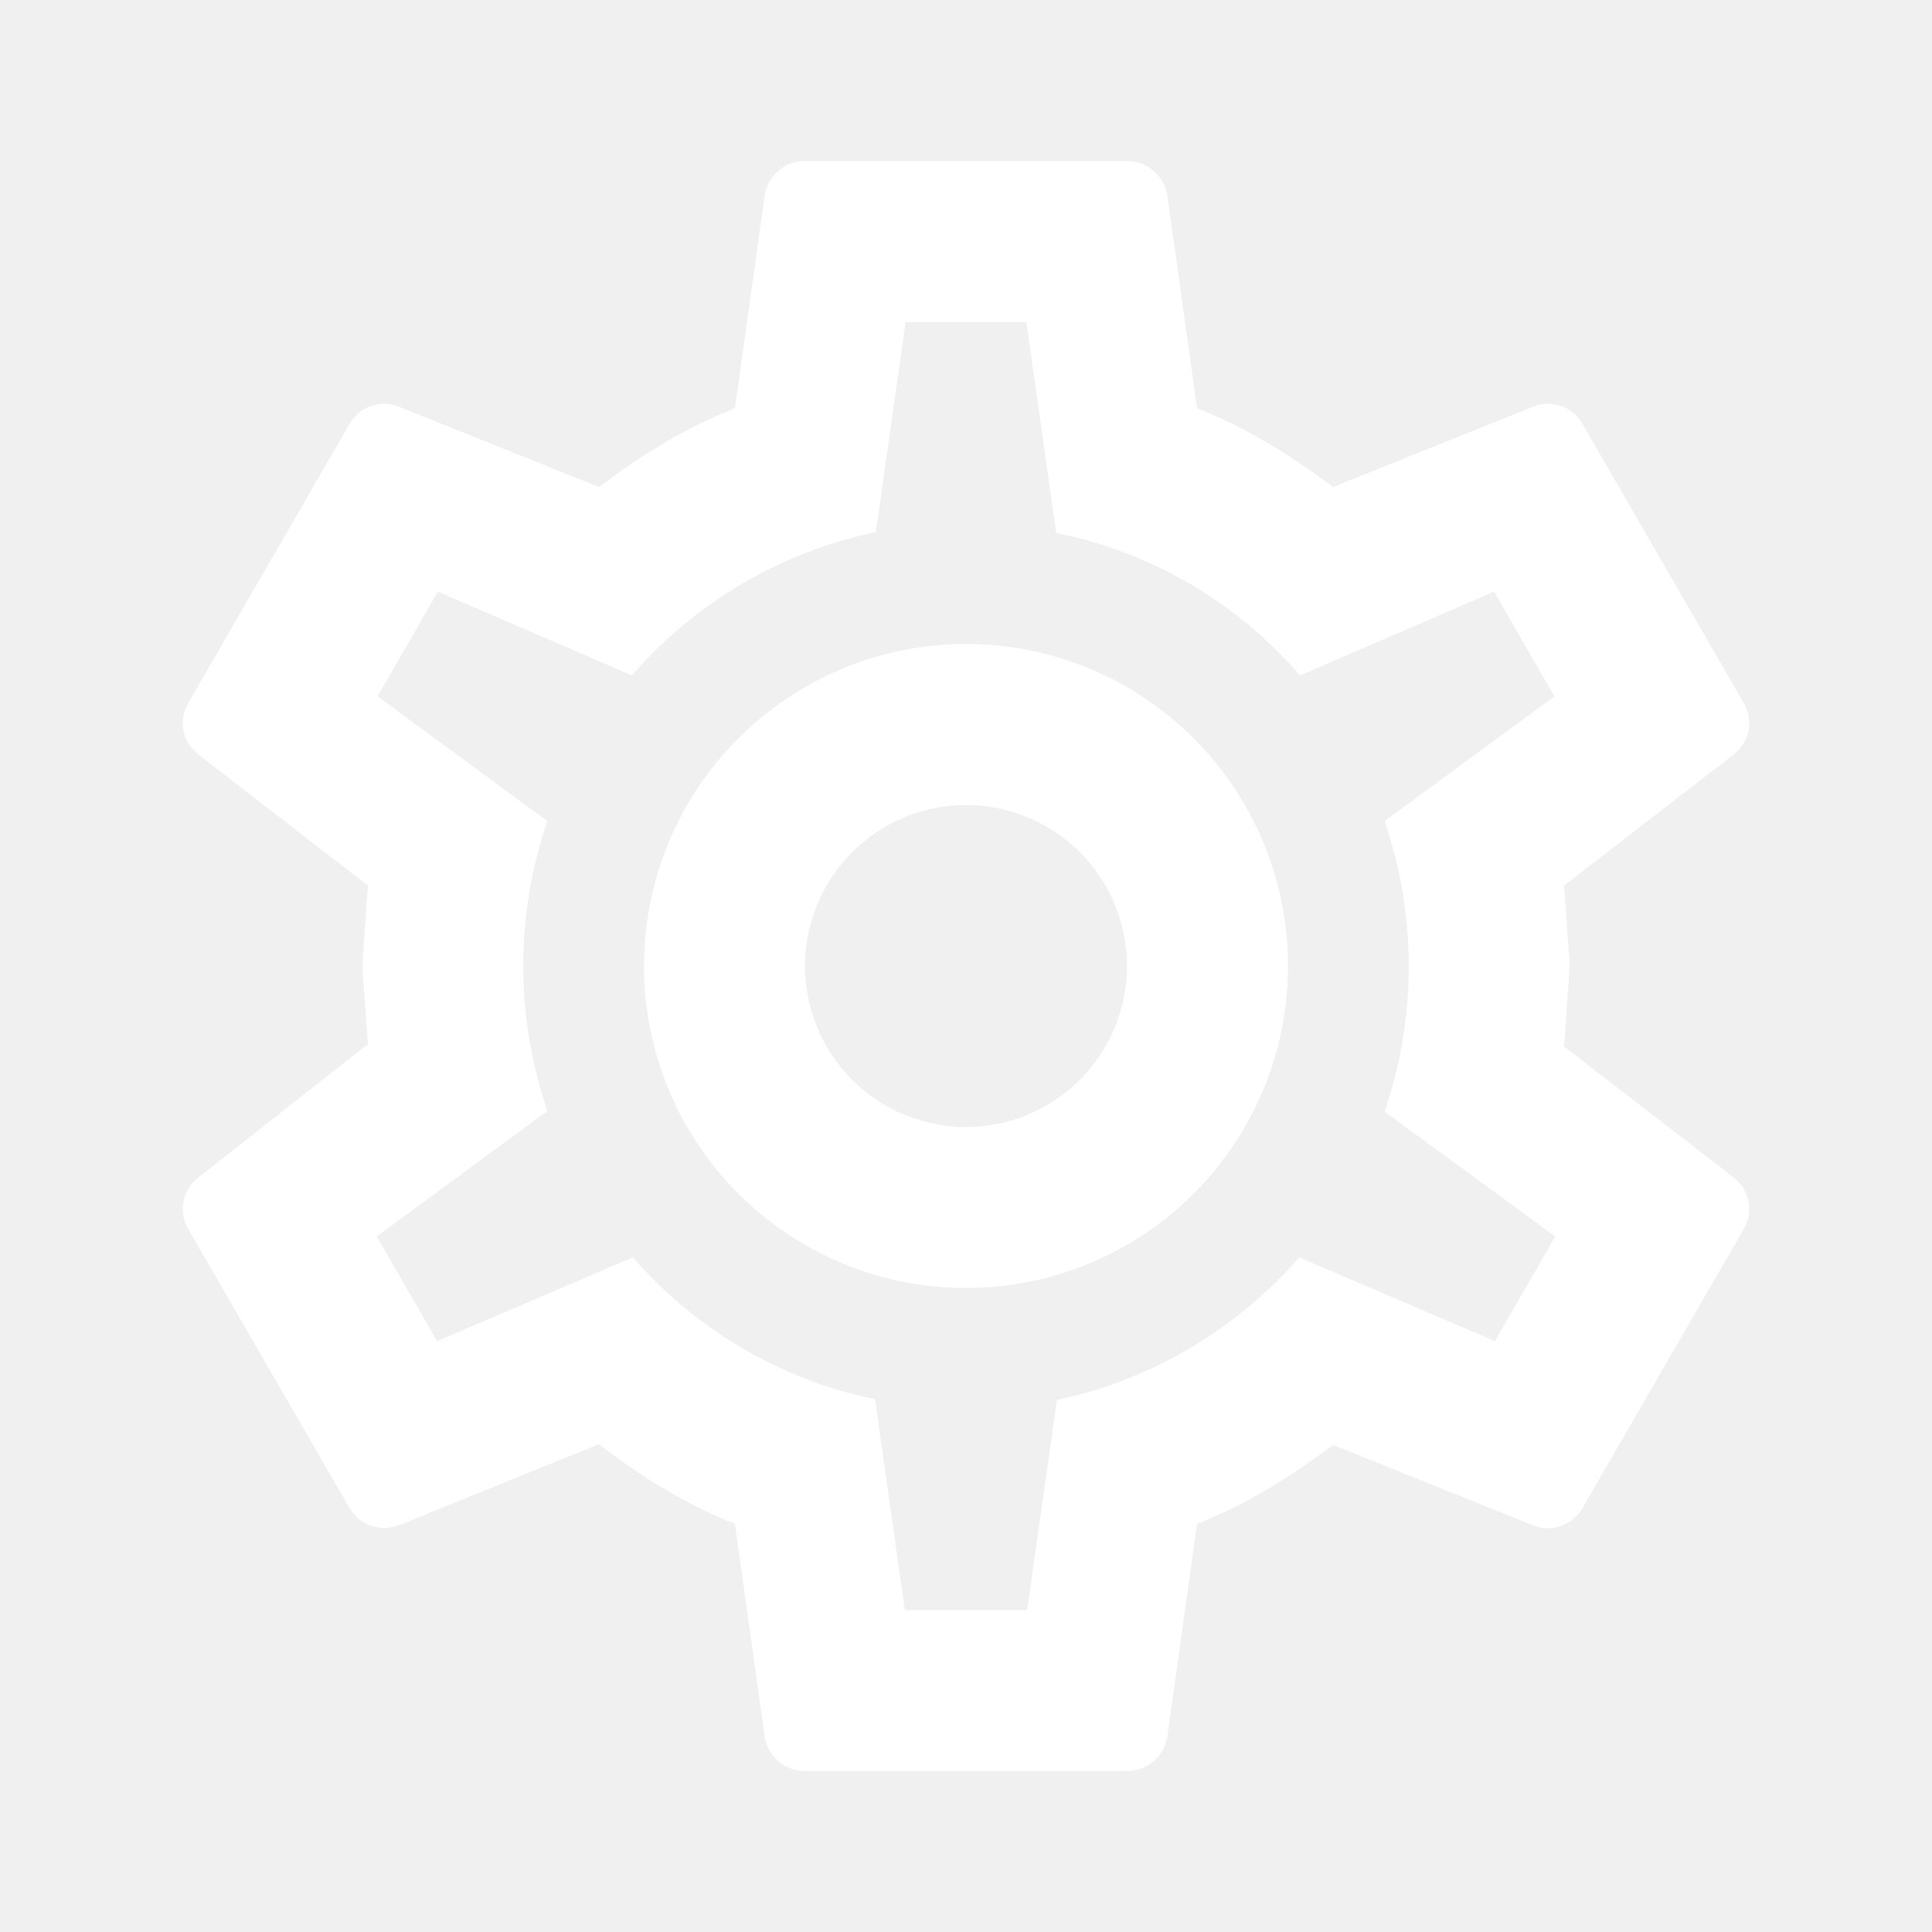
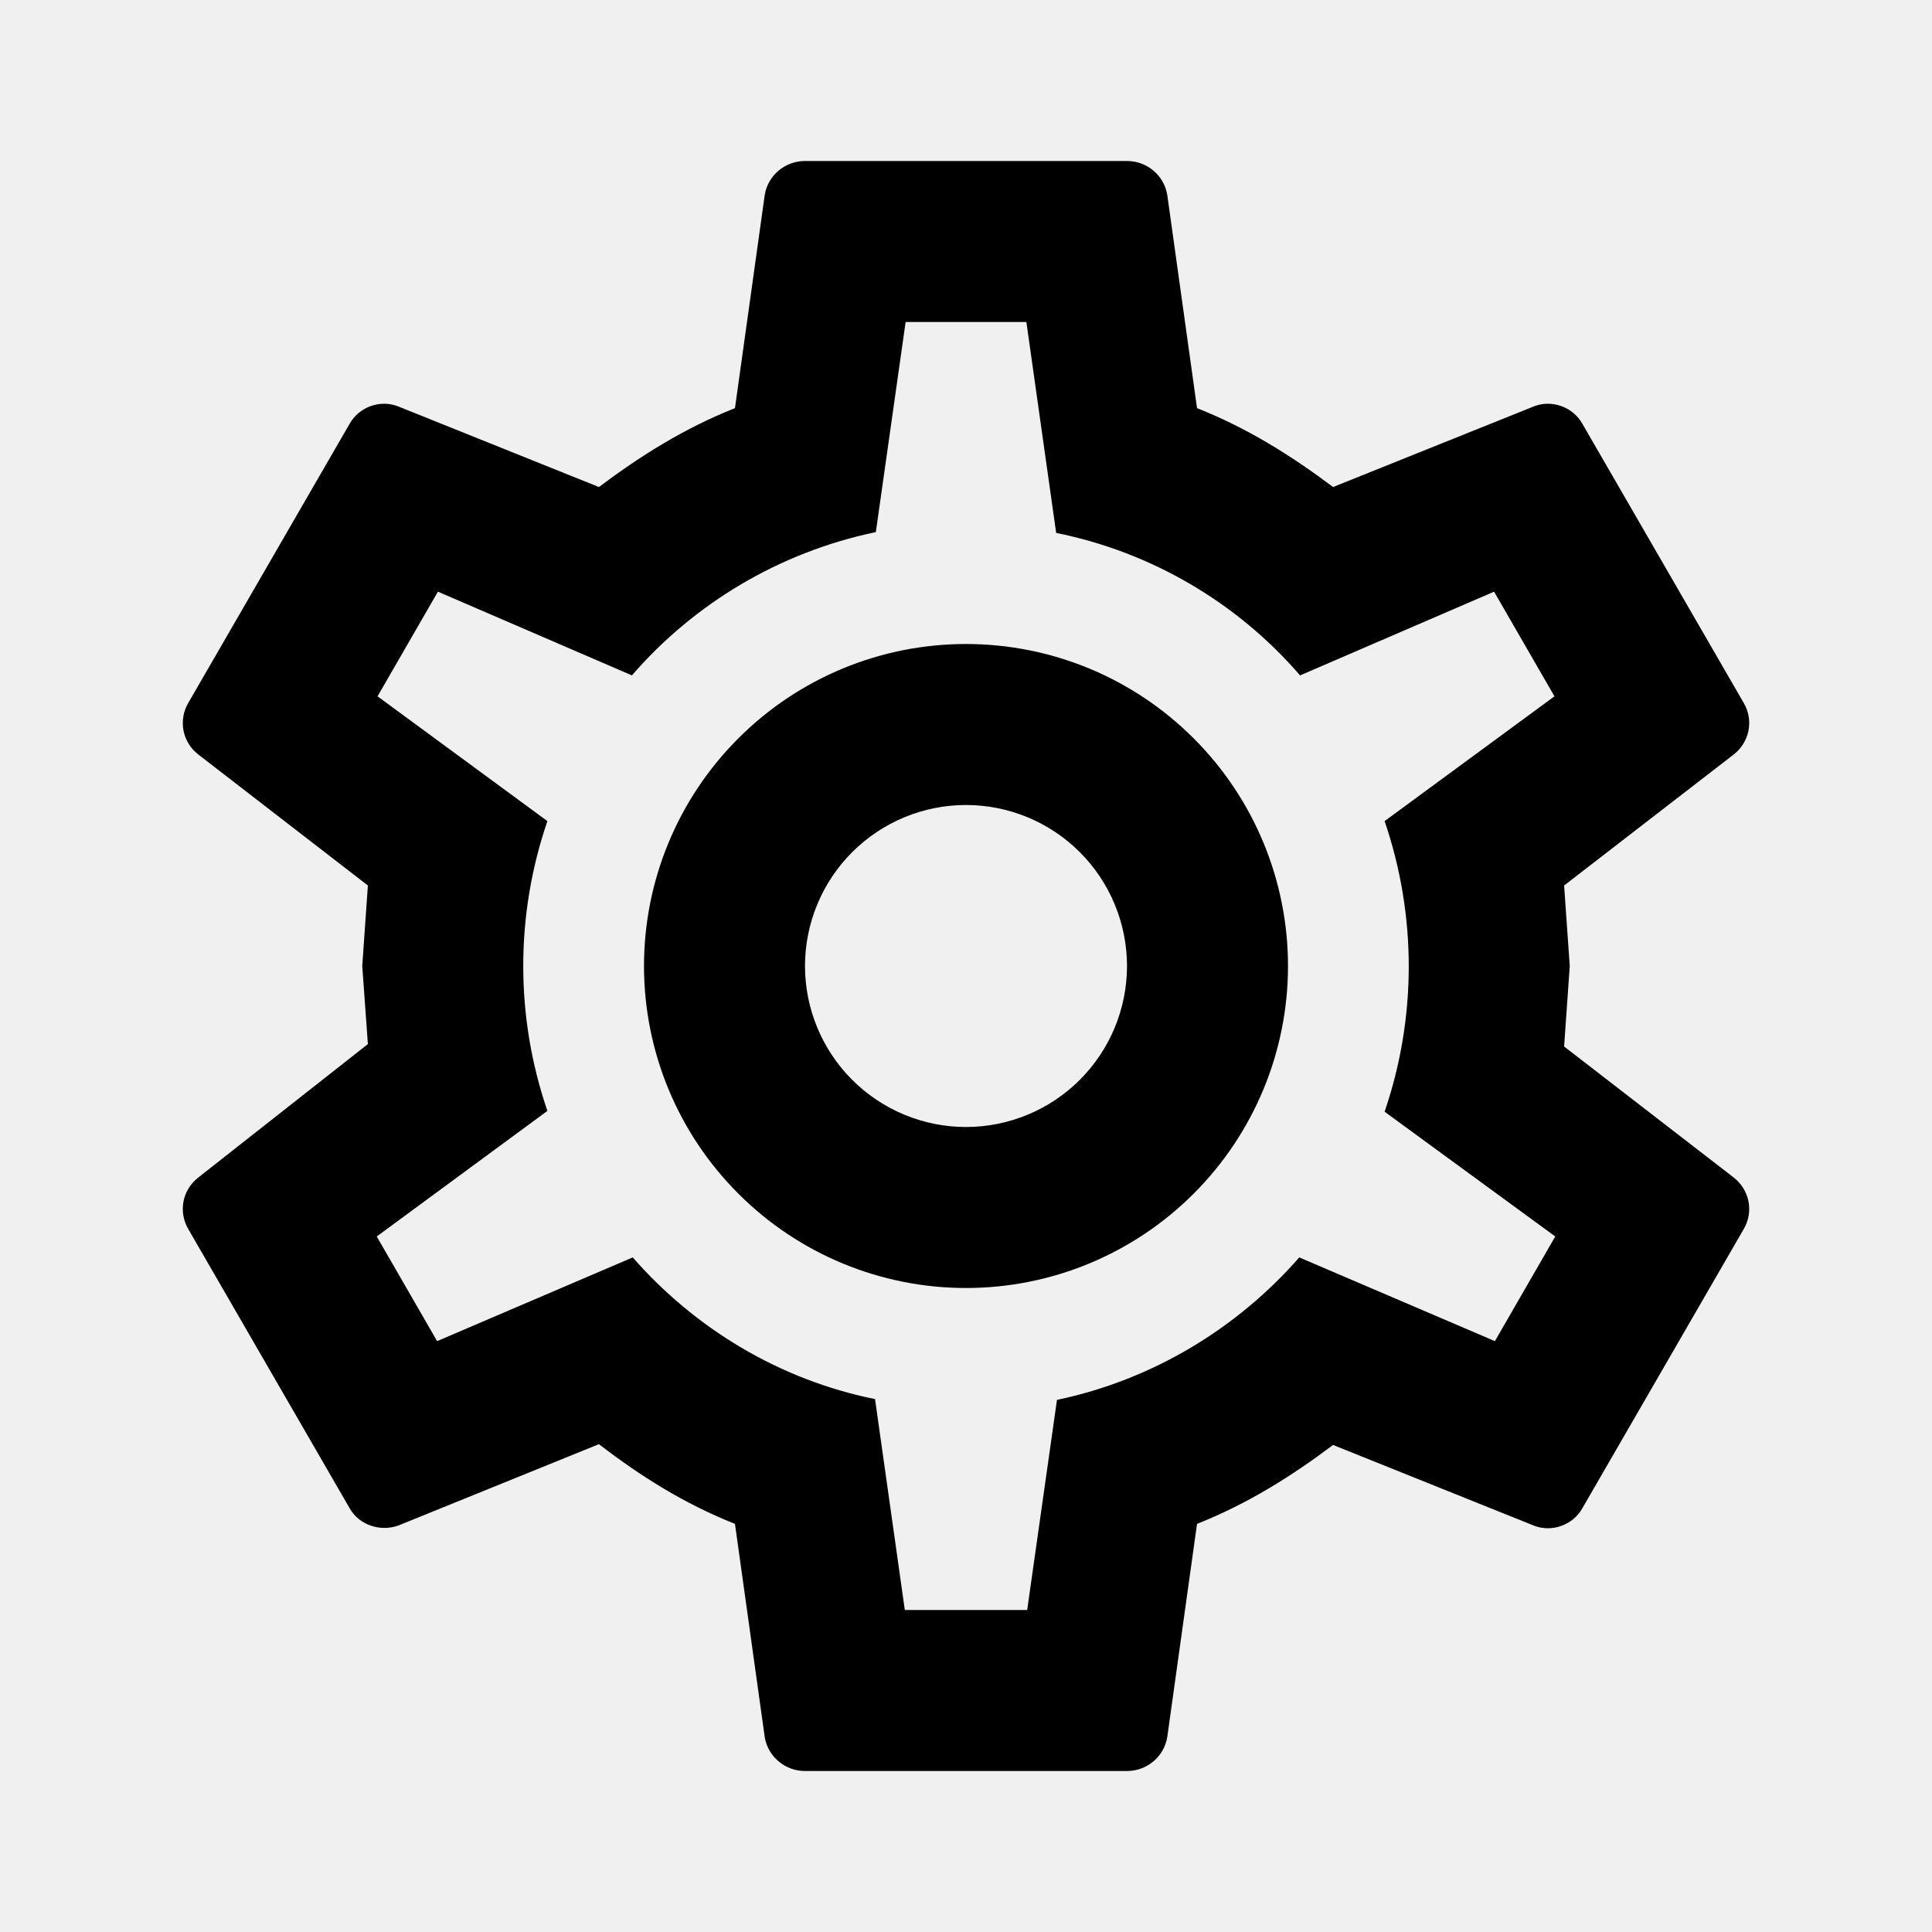
- <svg xmlns="http://www.w3.org/2000/svg" width="24" height="24" viewBox="0 0 24 24" fill="none">
-   <path d="M12 8C13.061 8 14.078 8.421 14.828 9.172C15.579 9.922 16 10.939 16 12C16 13.061 15.579 14.078 14.828 14.828C14.078 15.579 13.061 16 12 16C10.939 16 9.922 15.579 9.172 14.828C8.421 14.078 8 13.061 8 12C8 10.939 8.421 9.922 9.172 9.172C9.922 8.421 10.939 8 12 8ZM12 10C11.47 10 10.961 10.211 10.586 10.586C10.211 10.961 10 11.47 10 12C10 12.53 10.211 13.039 10.586 13.414C10.961 13.789 11.47 14 12 14C12.53 14 13.039 13.789 13.414 13.414C13.789 13.039 14 12.53 14 12C14 11.47 13.789 10.961 13.414 10.586C13.039 10.211 12.53 10 12 10ZM10 22C9.75 22 9.54 21.82 9.5 21.58L9.13 18.93C8.5 18.68 7.96 18.34 7.44 17.94L4.95 18.95C4.73 19.03 4.46 18.95 4.34 18.73L2.34 15.27C2.279 15.167 2.257 15.045 2.279 14.927C2.301 14.81 2.366 14.704 2.46 14.63L4.57 12.97L4.5 12L4.57 11L2.46 9.37C2.366 9.296 2.301 9.19 2.279 9.073C2.257 8.955 2.279 8.833 2.34 8.73L4.34 5.27C4.46 5.05 4.73 4.96 4.95 5.05L7.44 6.05C7.96 5.66 8.5 5.32 9.13 5.07L9.5 2.42C9.54 2.18 9.75 2 10 2H14C14.25 2 14.46 2.18 14.5 2.42L14.87 5.07C15.5 5.32 16.04 5.66 16.56 6.05L19.05 5.05C19.27 4.96 19.54 5.05 19.66 5.27L21.66 8.73C21.79 8.95 21.73 9.22 21.54 9.37L19.43 11L19.5 12L19.43 13L21.54 14.63C21.73 14.78 21.79 15.05 21.66 15.27L19.66 18.73C19.54 18.95 19.27 19.04 19.05 18.95L16.56 17.95C16.04 18.34 15.5 18.68 14.87 18.93L14.5 21.58C14.46 21.82 14.25 22 14 22H10ZM11.25 4L10.88 6.61C9.68 6.86 8.62 7.5 7.85 8.39L5.44 7.35L4.69 8.65L6.8 10.2C6.4 11.367 6.4 12.633 6.8 13.8L4.68 15.36L5.43 16.66L7.86 15.62C8.63 16.5 9.68 17.14 10.87 17.38L11.24 20H12.76L13.13 17.39C14.32 17.14 15.37 16.5 16.14 15.62L18.57 16.66L19.32 15.36L17.2 13.81C17.6 12.64 17.6 11.37 17.2 10.2L19.31 8.65L18.56 7.35L16.15 8.39C15.364 7.48 14.298 6.858 13.12 6.62L12.75 4H11.25Z" fill="white" />
+ <svg xmlns="http://www.w3.org/2000/svg" width="24" height="24" viewBox="0 0 24 24">
+   <path d="M12 8C13.061 8 14.078 8.421 14.828 9.172C15.579 9.922 16 10.939 16 12C16 13.061 15.579 14.078 14.828 14.828C14.078 15.579 13.061 16 12 16C10.939 16 9.922 15.579 9.172 14.828C8.421 14.078 8 13.061 8 12C8 10.939 8.421 9.922 9.172 9.172C9.922 8.421 10.939 8 12 8ZM12 10C11.47 10 10.961 10.211 10.586 10.586C10.211 10.961 10 11.47 10 12C10 12.53 10.211 13.039 10.586 13.414C10.961 13.789 11.47 14 12 14C12.53 14 13.039 13.789 13.414 13.414C13.789 13.039 14 12.53 14 12C14 11.47 13.789 10.961 13.414 10.586C13.039 10.211 12.53 10 12 10ZM10 22C9.75 22 9.54 21.82 9.5 21.58L9.13 18.93C8.5 18.68 7.96 18.34 7.44 17.94L4.95 18.95C4.73 19.03 4.46 18.95 4.34 18.73L2.34 15.27C2.279 15.167 2.257 15.045 2.279 14.927C2.301 14.81 2.366 14.704 2.46 14.63L4.57 12.97L4.5 12L4.57 11L2.46 9.37C2.366 9.296 2.301 9.19 2.279 9.073C2.257 8.955 2.279 8.833 2.34 8.73L4.34 5.27C4.46 5.05 4.73 4.96 4.95 5.05L7.44 6.05C7.96 5.66 8.5 5.32 9.13 5.07L9.5 2.42C9.54 2.18 9.75 2 10 2H14C14.25 2 14.46 2.18 14.5 2.42L14.87 5.07C15.5 5.32 16.04 5.66 16.56 6.05L19.05 5.05C19.27 4.96 19.54 5.05 19.66 5.27L21.66 8.73C21.79 8.95 21.73 9.22 21.54 9.37L19.43 11L19.5 12L19.43 13L21.54 14.63C21.73 14.78 21.79 15.05 21.66 15.27L19.66 18.73C19.54 18.95 19.27 19.04 19.05 18.95L16.56 17.95C16.04 18.34 15.5 18.68 14.87 18.93L14.5 21.58C14.46 21.82 14.25 22 14 22H10ZM11.25 4L10.88 6.61C9.68 6.86 8.62 7.5 7.85 8.39L5.44 7.35L4.69 8.65L6.8 10.2C6.4 11.367 6.4 12.633 6.8 13.8L4.68 15.36L5.43 16.66L7.86 15.62C8.63 16.5 9.68 17.14 10.87 17.38L11.24 20H12.76L13.13 17.39C14.32 17.14 15.37 16.5 16.14 15.62L18.57 16.66L19.32 15.36L17.2 13.81C17.6 12.64 17.6 11.37 17.2 10.2L19.31 8.65L18.56 7.35L16.15 8.39C15.364 7.48 14.298 6.858 13.12 6.62L12.75 4H11.25Z" />
</svg>
